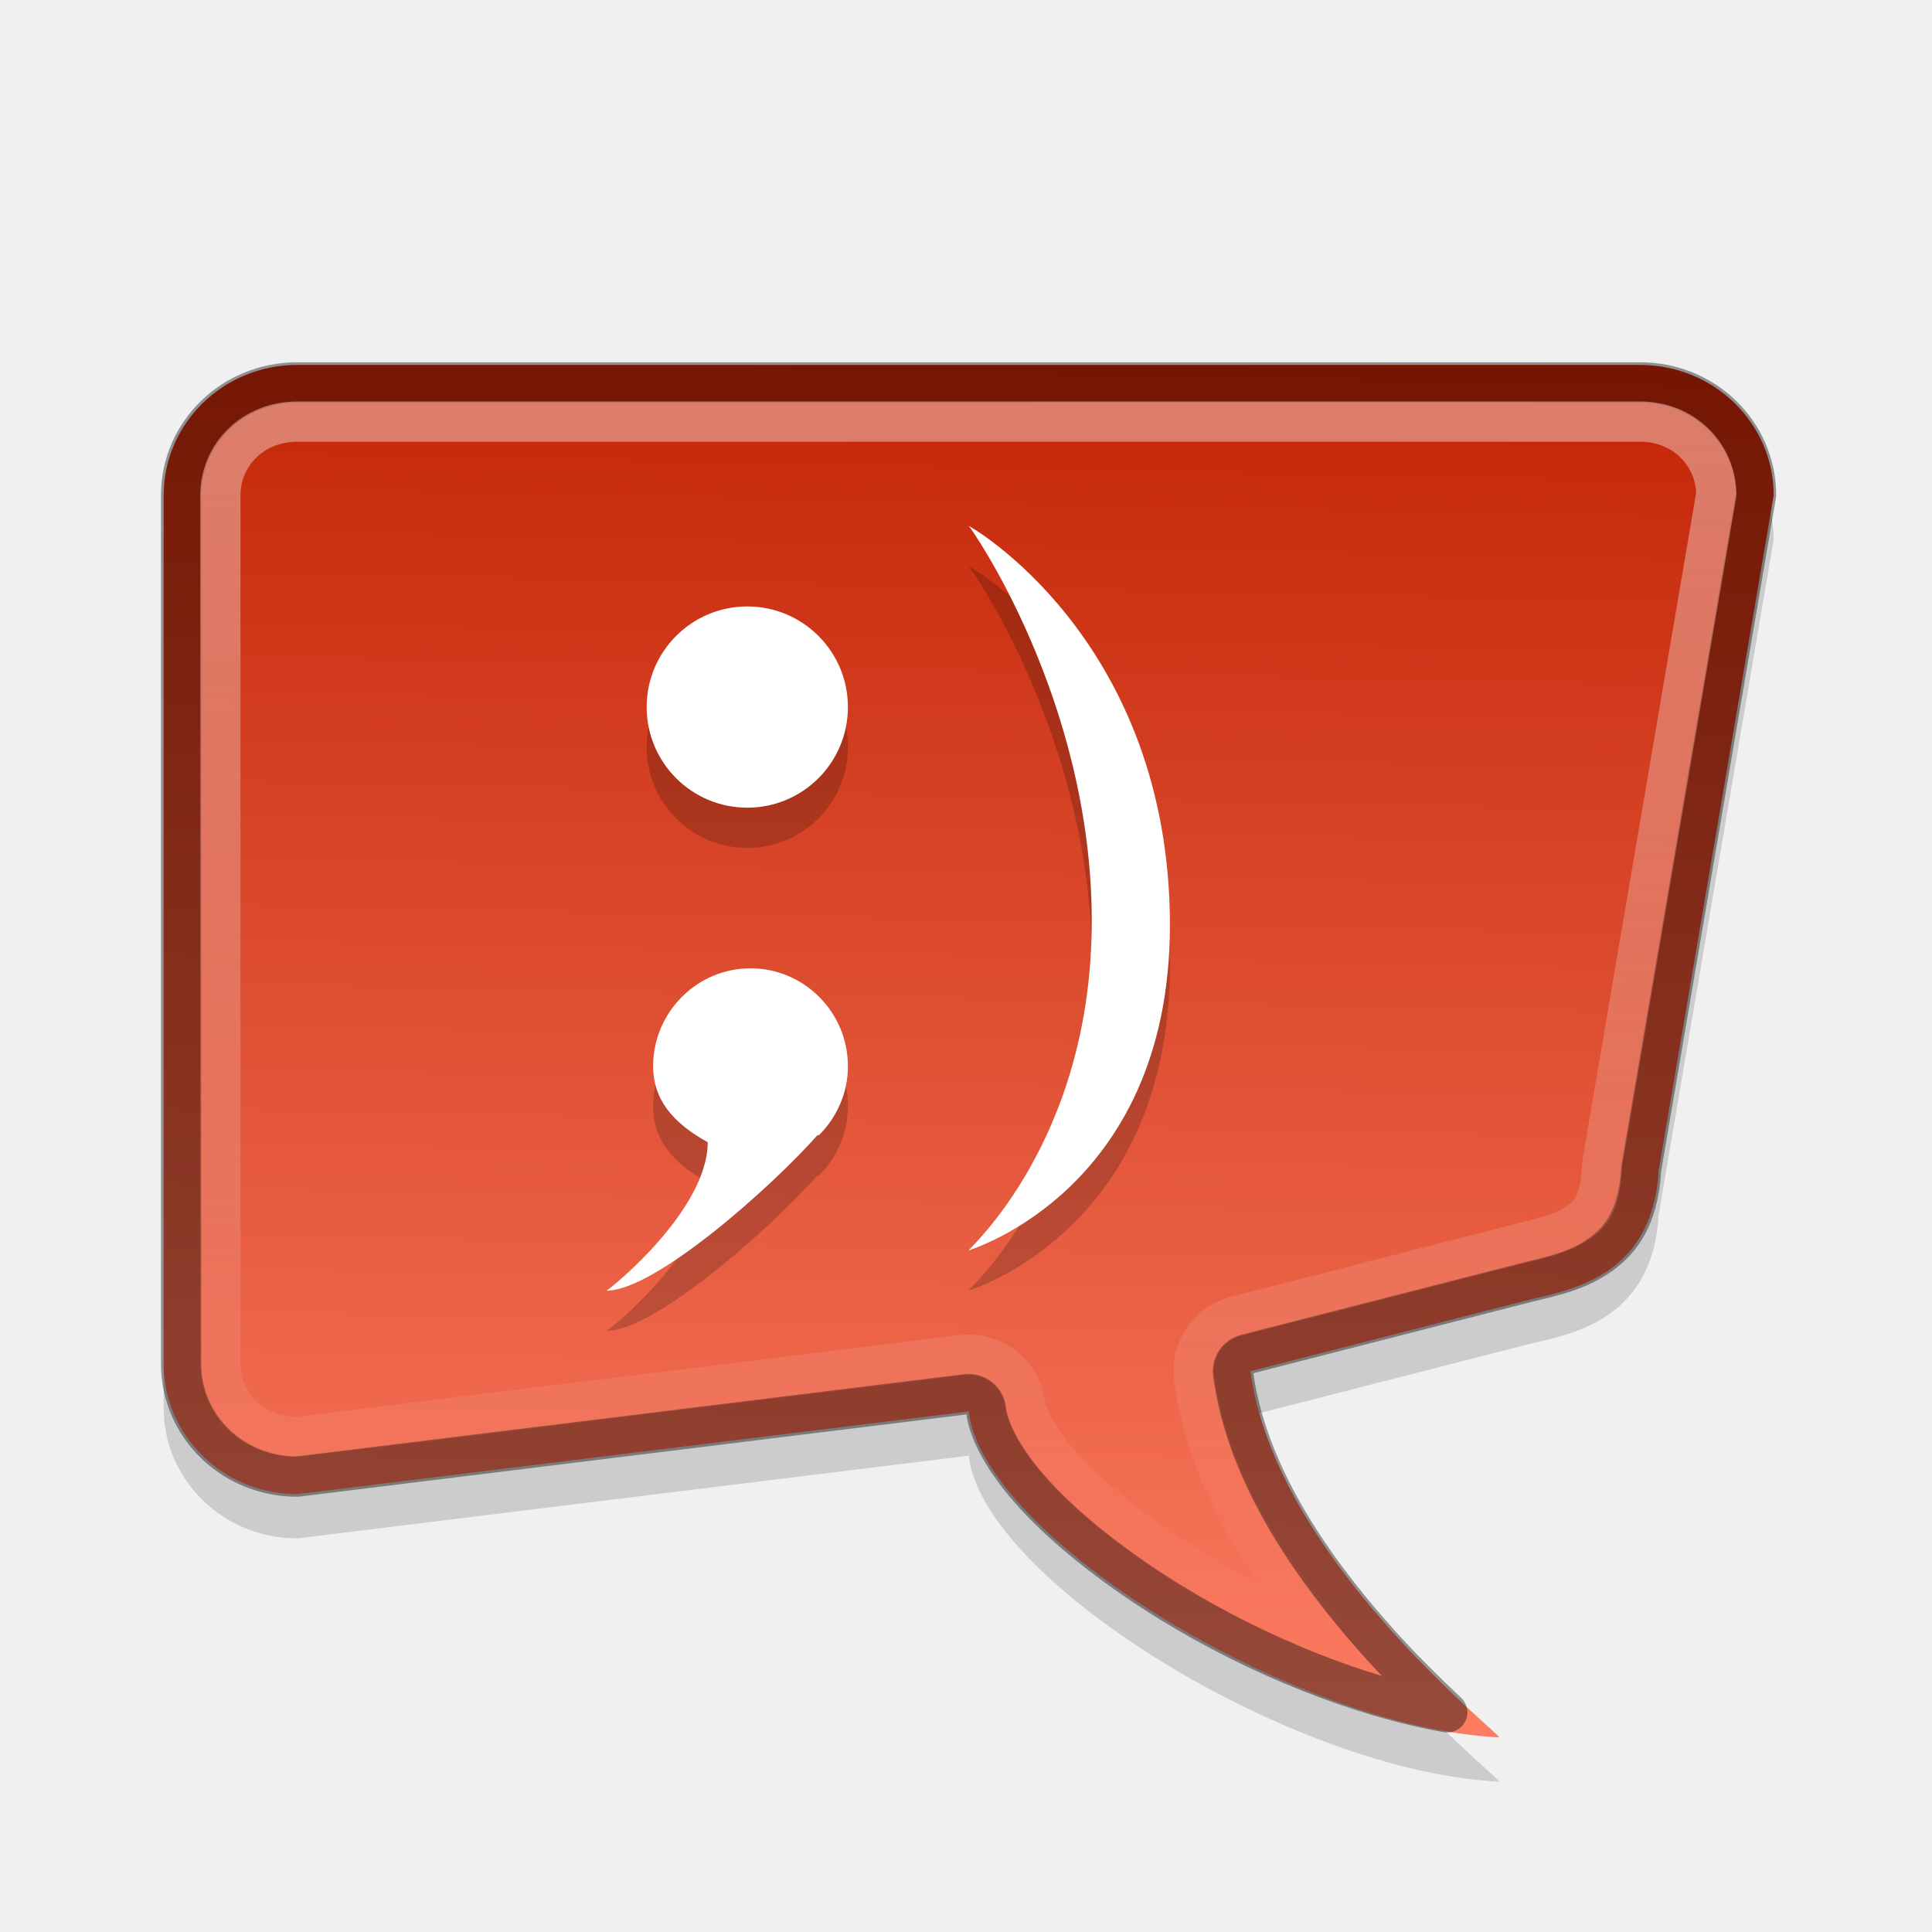
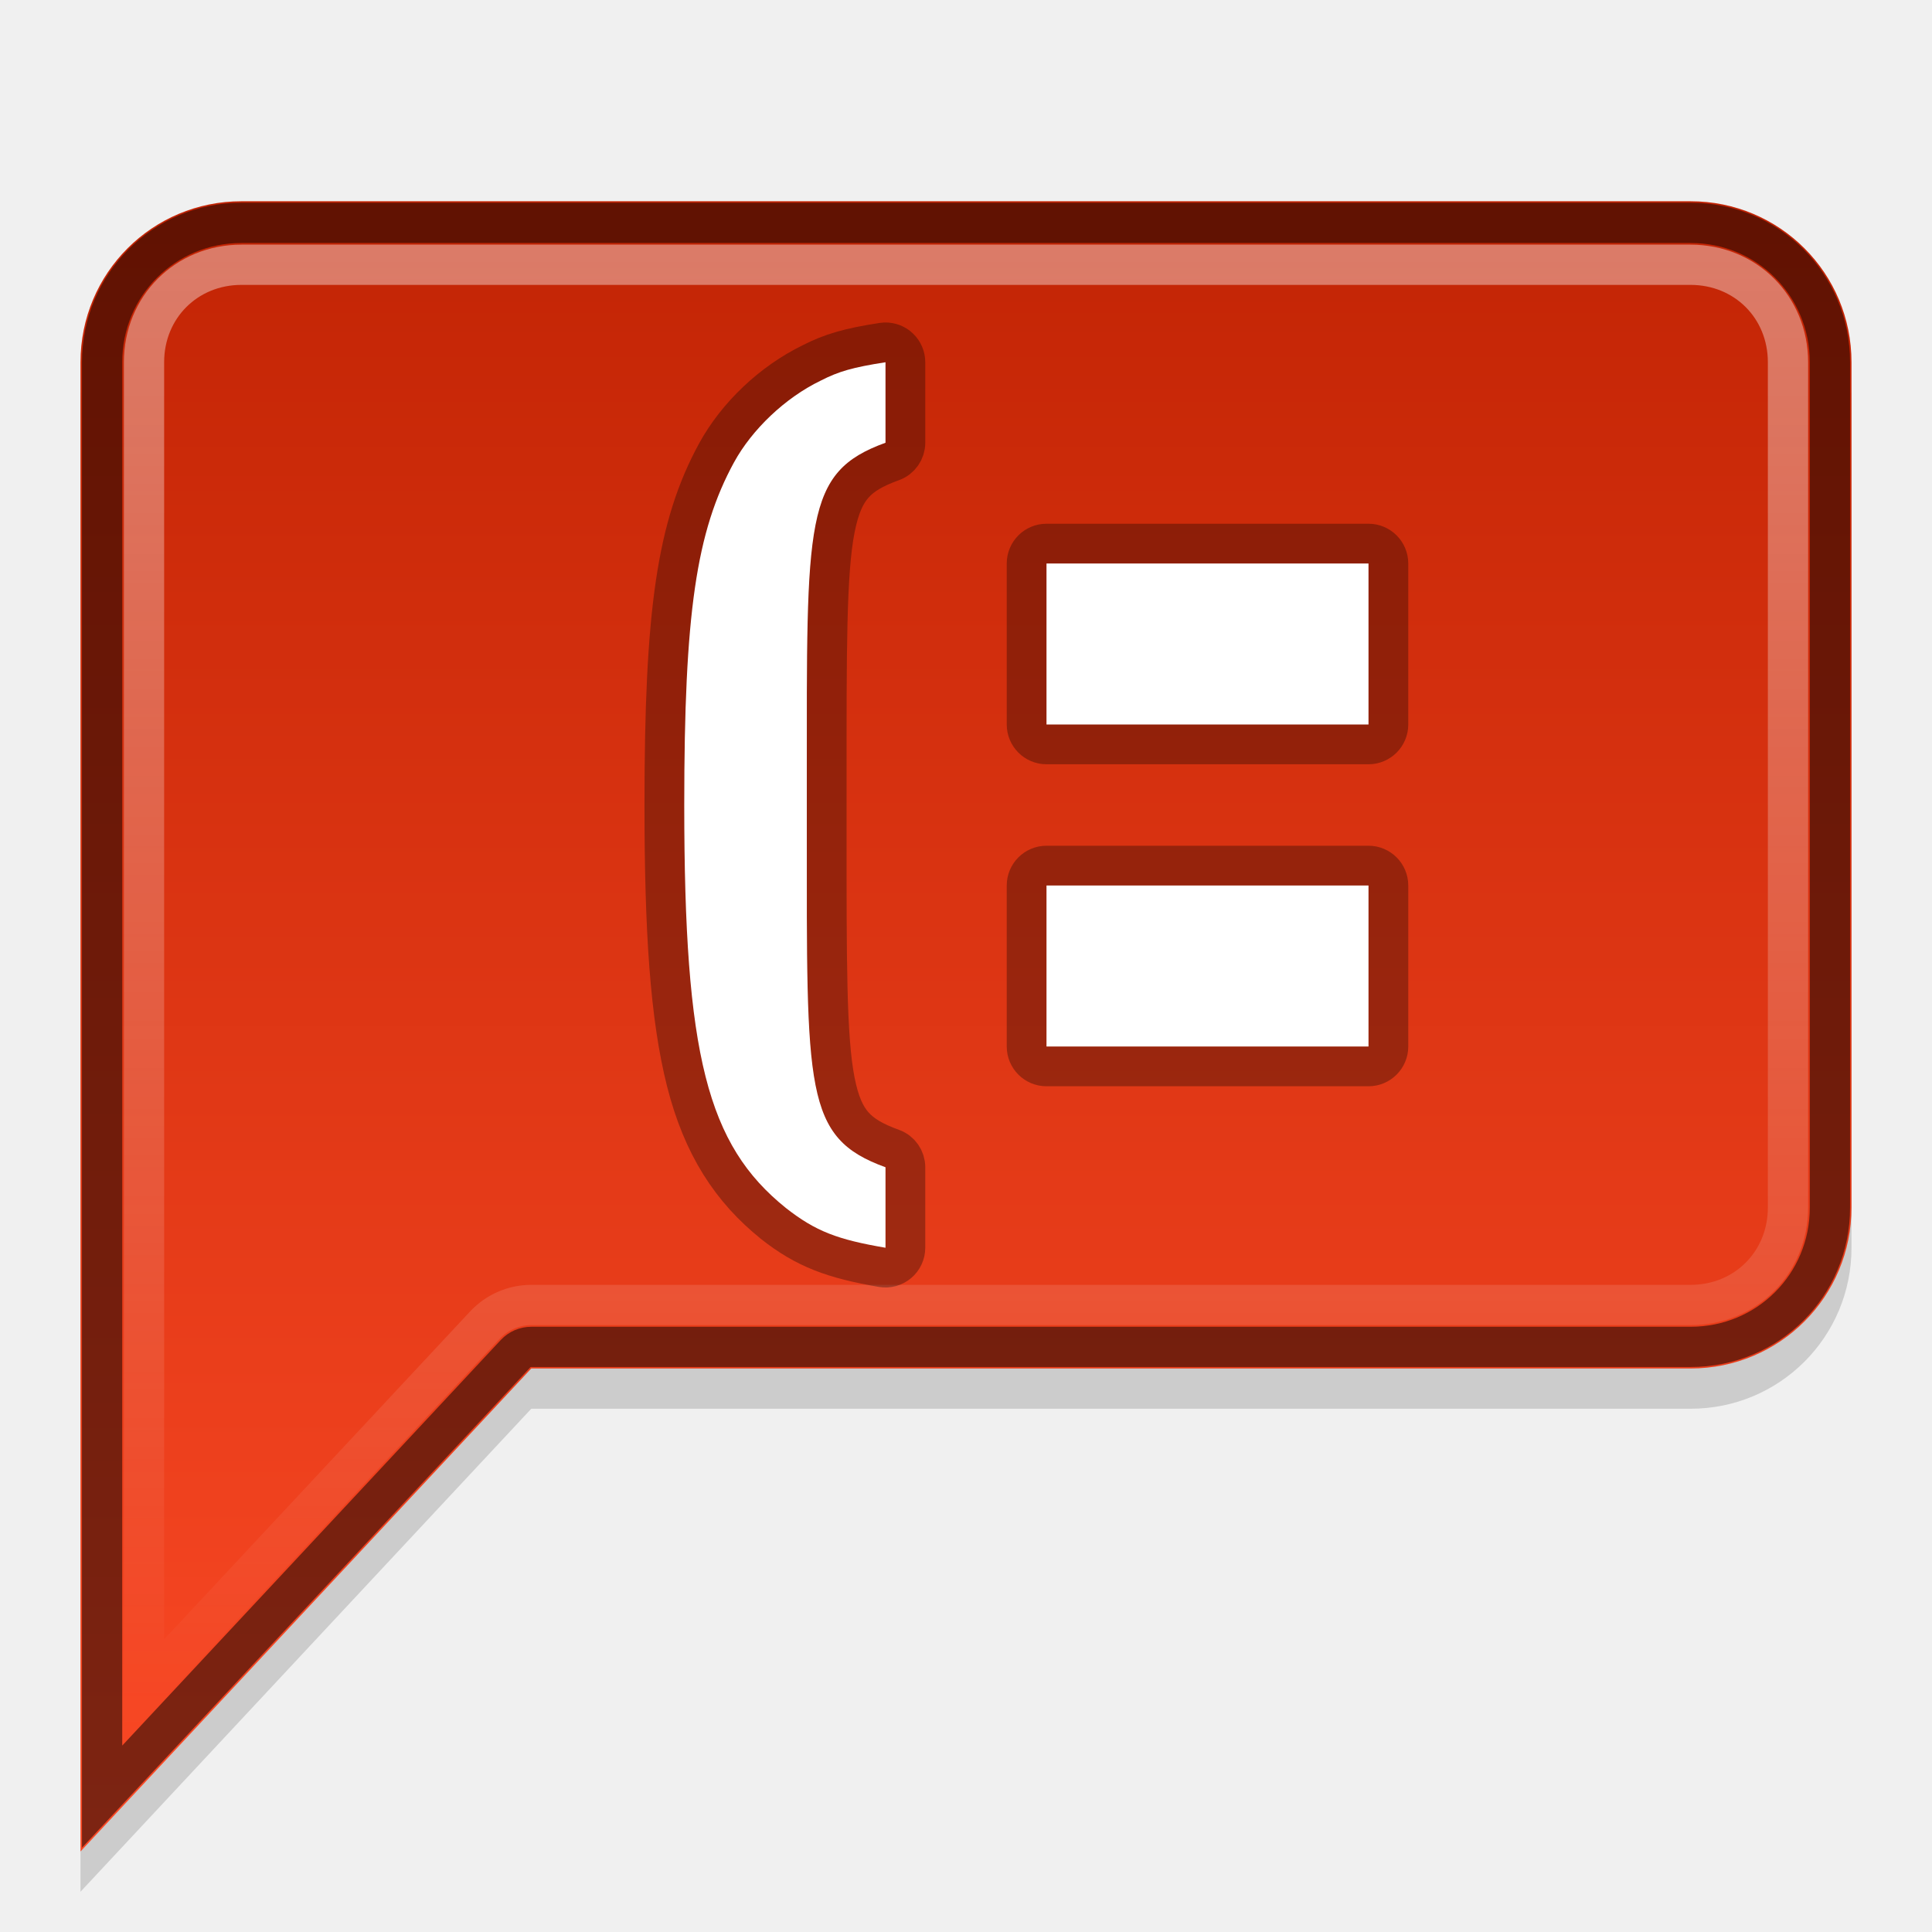
- <svg xmlns="http://www.w3.org/2000/svg" xmlns:xlink="http://www.w3.org/1999/xlink" id="svg2" viewBox="0 0 48 48" version="1.1">
+ <svg xmlns="http://www.w3.org/2000/svg" xmlns:xlink="http://www.w3.org/1999/xlink" version="1.1" viewBox="0 0 48 48" id="svg2">
  <defs id="defs4">
-     <linearGradient id="linearGradient4211">
-       <stop id="stop4213" offset="0" style="stop-color:#ffffff;stop-opacity:1;" />
-       <stop id="stop4215" offset="1" style="stop-color:#ffffff;stop-opacity:0;" />
+     <linearGradient id="linearGradient4198">
+       <stop style="stop-color:#c22404;stop-opacity:1" stop-color="#a868d4" id="stop4200" />
+       <stop style="stop-color:#fb4925;stop-opacity:1" stop-color="#d5b6ea" id="stop4202" offset="1" />
    </linearGradient>
-     <linearGradient xlink:href="#linearGradient4166" id="linearGradient4361" x1="12.095" y1="6.753" x2="11.5" y2="35.374" gradientUnits="userSpaceOnUse" gradientTransform="matrix(1.25,0,0,1.219761,-0.3749992,-2.148204)" />
-     <linearGradient id="linearGradient4166">
-       <stop style="stop-color:#c22304;stop-opacity:1" offset="0" id="stop4168-3" />
-       <stop style="stop-color:#fd7d63;stop-opacity:1" offset="1" id="stop4170" />
+     <linearGradient id="linearGradient4173">
+       <stop stop-color="#fff" id="stop4175" />
+       <stop stop-opacity="0" stop-color="#fff" id="stop4177" offset="1" />
    </linearGradient>
-     <linearGradient xlink:href="#linearGradient4211" id="linearGradient4186" x1="20" y1="8" x2="20" y2="39" gradientUnits="userSpaceOnUse" />
+     <linearGradient gradientUnits="userSpaceOnUse" y1="6" xlink:href="#linearGradient4173" y2="43" x2="0" id="linearGradient4179" />
+     <linearGradient gradientUnits="userSpaceOnUse" y1="5" xlink:href="#linearGradient4198" y2="46" x2="0" id="linearGradient4204" />
  </defs>
-   <g transform="translate(0.06640644,2.066406)" id="g4227">
-     <path style="opacity:0.15;fill:#000000;fill-opacity:1;stroke:none;stroke-width:1;stroke-linecap:round;stroke-linejoin:round;stroke-miterlimit:4;stroke-dashoffset:0;stroke-opacity:1" d="M 7.32,8.1 C 5.484,8.1 4,9.548 4,11.34 l 0,21.575 c 0,1.792 1.484,3.24 3.32,3.24 L 24,34.1 C 24.355,37.214 32.091,41.958 37.179,42.198 37.188,42.076 31.616,37.752 31,33.1 l 6.823,-1.748 c 0.956,-0.252 3.165,-0.489 3.32,-3.24 L 44,11.34 C 44,9.548 42.516,8.1 40.68,8.1 Z" id="path4204" />
-     <path id="rect1326" d="M 7.32,7 C 5.484,7 4,8.448 4,10.24 l 0,21.575 c 0,1.792 1.484,3.24 3.32,3.24 L 24,33 c 0.355,3.115 8.091,7.859 13.179,8.098 C 37.188,40.977 31.616,36.652 31,32 l 6.823,-1.748 c 0.956,-0.252 3.165,-0.489 3.32,-3.24 L 44,10.24 C 44,8.448 42.516,7 40.68,7 Z" style="fill:url(#linearGradient4361);fill-opacity:1;stroke:none;stroke-width:1;stroke-linecap:round;stroke-linejoin:round;stroke-miterlimit:4;stroke-dashoffset:0;stroke-opacity:1" />
-     <path id="path4197" d="m 24,12 c 0.062,0.048 3.057,4.329 3.057,9.814 C 27.057,27.299 23.958,29.988 24,30 24.003,29.988 29.152,28.479 28.996,21.6 28.84,14.722 24.003,11.988 24,12 Z m -5.5,2 A 2.5,2.5 0 0 0 16,16.5 2.5,2.5 0 0 0 18.5,19 2.5,2.5 0 0 0 21,16.5 2.5,2.5 0 0 0 18.5,14 Z m 0.08,8.99 c -1.332,0 -2.42,1.093 -2.42,2.434 0,0.787 0.444,1.383 1.357,1.889 C 17.514,29 15.123,30.937 15,31 c 1.22,0 4.136,-2.609 5.244,-3.863 0.005,-0.005 0.034,0.006 0.037,0 C 20.718,26.697 21,26.094 21,25.424 21,24.083 19.912,22.99 18.58,22.99 Z" style="opacity:0.2;fill:#000000;fill-opacity:1;stroke:none;stroke-width:1;stroke-linecap:round;stroke-linejoin:miter;stroke-miterlimit:4;stroke-dasharray:none;stroke-dashoffset:0;stroke-opacity:1" />
-     <circle r="1.995" cy="17.216" cx="19.622" transform="matrix(1.253101,0,0,1.253101,-6.088606,-6.072881)" id="path4363" style="opacity:1;fill:#ffffff;fill-opacity:1;stroke:none;stroke-width:1;stroke-linecap:round;stroke-linejoin:miter;stroke-miterlimit:4;stroke-dasharray:none;stroke-dashoffset:0;stroke-opacity:1" />
-     <path id="path4365" d="m 18.58,21.991 c -1.332,0 -2.42,1.094 -2.42,2.434 0,0.787 0.443,1.382 1.357,1.887 C 17.514,27.999 15.123,29.937 15,30 c 1.22,0 4.136,-2.609 5.244,-3.864 0.005,-0.005 0.035,0.006 0.038,0 C 20.719,25.697 21,25.095 21,24.425 21,23.084 19.913,21.991 18.58,21.991 Z" style="opacity:1;fill:#ffffff;fill-opacity:1;stroke:none;stroke-width:1;stroke-linecap:round;stroke-linejoin:miter;stroke-miterlimit:4;stroke-dasharray:none;stroke-dashoffset:0;stroke-opacity:1" />
-     <path id="path4372" d="m 24.001,11 c 0.062,0.048 3.057,4.329 3.057,9.814 0,5.485 -3.098,8.174 -3.057,8.186 0.003,-0.012 5.152,-1.521 4.996,-8.4 -0.156,-6.878 -4.993,-9.612 -4.996,-9.6 z" style="fill:#ffffff;fill-opacity:1;fill-rule:evenodd;stroke:none;stroke-width:1px;stroke-linecap:butt;stroke-linejoin:miter;stroke-opacity:1" />
-     <path d="m 7.32,7.434 c -1.608,0 -2.887,1.254 -2.887,2.807 l 0,21.574 c 0,1.55 1.274,2.8 2.879,2.805 l 16.635,-2.049 a 0.434,0.434 0 0 1 0.484,0.381 c 0.07,0.615 0.553,1.443 1.373,2.293 0.82,0.85 1.954,1.726 3.236,2.514 2.131,1.309 4.66,2.33 6.85,2.717 -0.526,-0.494 -1.189,-1.137 -1.893,-1.941 -1.495,-1.708 -3.1,-3.999 -3.428,-6.477 a 0.434,0.434 0 0 1 0.322,-0.477 l 6.818,-1.748 c 0.525,-0.139 1.246,-0.256 1.842,-0.631 0.596,-0.375 1.085,-0.954 1.156,-2.215 a 0.434,0.434 0 0 1 0.006,-0.047 L 43.562,10.223 C 43.552,8.679 42.282,7.434 40.68,7.434 l -33.359,0 z" id="path4176" style="opacity:0.4;fill:none;fill-opacity:1;stroke:#000000;stroke-width:1;stroke-linecap:round;stroke-linejoin:round;stroke-miterlimit:4;stroke-dashoffset:0;stroke-opacity:1" />
-     <path style="opacity:0.4;fill:none;fill-opacity:1;stroke:url(#linearGradient4186);stroke-width:1;stroke-linecap:round;stroke-linejoin:round;stroke-miterlimit:4;stroke-dashoffset:0;stroke-opacity:1" id="path4178" d="m 7.32,8.408 c -1.096,0 -1.912,0.818 -1.912,1.832 l 0,21.574 c 0,1.006 0.808,1.812 1.891,1.824 l 16.529,-2.037 a 1.409,1.409 0 0 1 1.572,1.238 c 0.028,0.247 0.367,0.96 1.107,1.729 0.741,0.768 1.816,1.604 3.043,2.357 0.987,0.606 2.1,1.09 3.191,1.537 -1.395,-1.697 -2.809,-3.783 -3.139,-6.277 a 1.409,1.409 0 0 1 1.047,-1.551 l 6.822,-1.748 c 0.627,-0.165 1.181,-0.271 1.561,-0.51 0.382,-0.24 0.646,-0.443 0.703,-1.445 a 1.409,1.409 0 0 1 0.018,-0.156 L 42.576,10.205 C 42.554,9.21 41.76,8.408 40.68,8.408 l -33.359,0 z" />
+   <path fill-rule="evenodd" d="M 6,6 C 3.784,6 2,7.784 2,10 L 2,31 2,47 13.199,35 42,35 c 2.216,0 4,-1.784 4,-4 L 46,10 C 46,7.784 44.216,6 42,6 L 6,6 Z" opacity="0.15" id="path4181" />
+   <path fill="url(#linearGradient4204)" fill-rule="evenodd" d="M 6 5 C 3.784 5 2 6.784 2 9 L 2 30 L 2 46 L 13.199 34 L 42 34 C 44.216 34 46 32.216 46 30 L 46 9 C 46 6.784 44.216 5 42 5 L 6 5 z " id="rect3362" />
+   <path fill="none" fill-rule="evenodd" stroke="#000" d="M 6,5.537 C 4.073,5.537 2.537,7.073 2.537,9 l 0,21 0,14.637 10.27,-11.004 a 0.538,0.538 0 0 1 0.393,-0.17 l 28.801,0 c 1.927,0 3.463,-1.536 3.463,-3.463 l 0,-21 C 45.463,7.073 43.927,5.537 42,5.537 l -36,0 z" opacity="0.5" id="path3369" />
+   <path fill="none" fill-rule="evenodd" stroke="url(#linearGradient4179)" d="M 6,6.578 C 4.631,6.578 3.578,7.631 3.578,9 l 0,21 0,11.996 8.467,-9.072 a 1.578,1.578 0 0 1 1.154,-0.502 l 28.801,0 c 1.369,0 2.422,-1.053 2.422,-2.422 l 0,-21 C 44.422,7.631 43.369,6.578 42,6.578 l -36,0 z" opacity="0.4" id="path3371" />
+   <path fill="none" stroke="#000" d="m 21.986,8.512 a 0.488,0.488 0 0 0 -0.061,0.006 C 21.091,8.647 20.654,8.776 20.17,9.023 19.178,9.505 18.312,10.338 17.811,11.25 c -0.997,1.827 -1.299,3.965 -1.299,8.75 0,3.12 0.139,5.259 0.545,6.865 0.406,1.606 1.117,2.686 2.164,3.527 a 0.488,0.488 0 0 0 0.004,0.004 c 0.79,0.621 1.476,0.876 2.693,1.084 A 0.488,0.488 0 0 0 22.488,31 l 0,-2 a 0.488,0.488 0 0 0 -0.322,-0.459 c -0.468,-0.169 -0.757,-0.342 -0.963,-0.574 -0.206,-0.233 -0.355,-0.555 -0.463,-1.104 -0.215,-1.097 -0.207,-3.022 -0.207,-6.281 l 0,-1.164 c 0,-3.259 -0.008,-5.184 0.207,-6.281 0.108,-0.548 0.257,-0.871 0.463,-1.104 0.206,-0.233 0.495,-0.405 0.963,-0.574 A 0.488,0.488 0 0 0 22.488,11 l 0,-2 A 0.488,0.488 0 0 0 21.986,8.512 Z M 26,13.512 A 0.488,0.488 0 0 0 25.512,14 l 0,4 A 0.488,0.488 0 0 0 26,18.488 l 8,0 A 0.488,0.488 0 0 0 34.488,18 l 0,-4 A 0.488,0.488 0 0 0 34,13.512 l -8,0 z m 0,8 A 0.488,0.488 0 0 0 25.512,22 l 0,4 A 0.488,0.488 0 0 0 26,26.488 l 8,0 A 0.488,0.488 0 0 0 34.488,26 l 0,-4 A 0.488,0.488 0 0 0 34,21.512 l -8,0 z" opacity="0.31" id="path3376" />
+   <g transform="matrix(1 0 0 1 -1 1)" id="g3358">
+     <path fill="#fff" d="M 23,8 C 22.183,8.127 21.837,8.228 21.391,8.456 20.5,8.887 19.683,9.673 19.238,10.484 18.297,12.207 18,14.235 18,19 c 0,6.21 0.569,8.44 2.525,10.012 C 21.267,29.594 21.812,29.797 23,30 l 0,-2 c -2.03,-0.735 -1.955,-1.903 -1.955,-8.417 l 0,-1.166 C 21.045,11.903 20.97,10.735 23,10 Z" id="path4188" />
+     <path fill="#fff" d="m 35,13 -8,0 0,4 8,0 0,-4 z" id="path4196" />
+     <path fill="#fff" d="m 35,21 -8,0 0,4 8,0 0,-4 z" id="path3356" />
  </g>
</svg>
